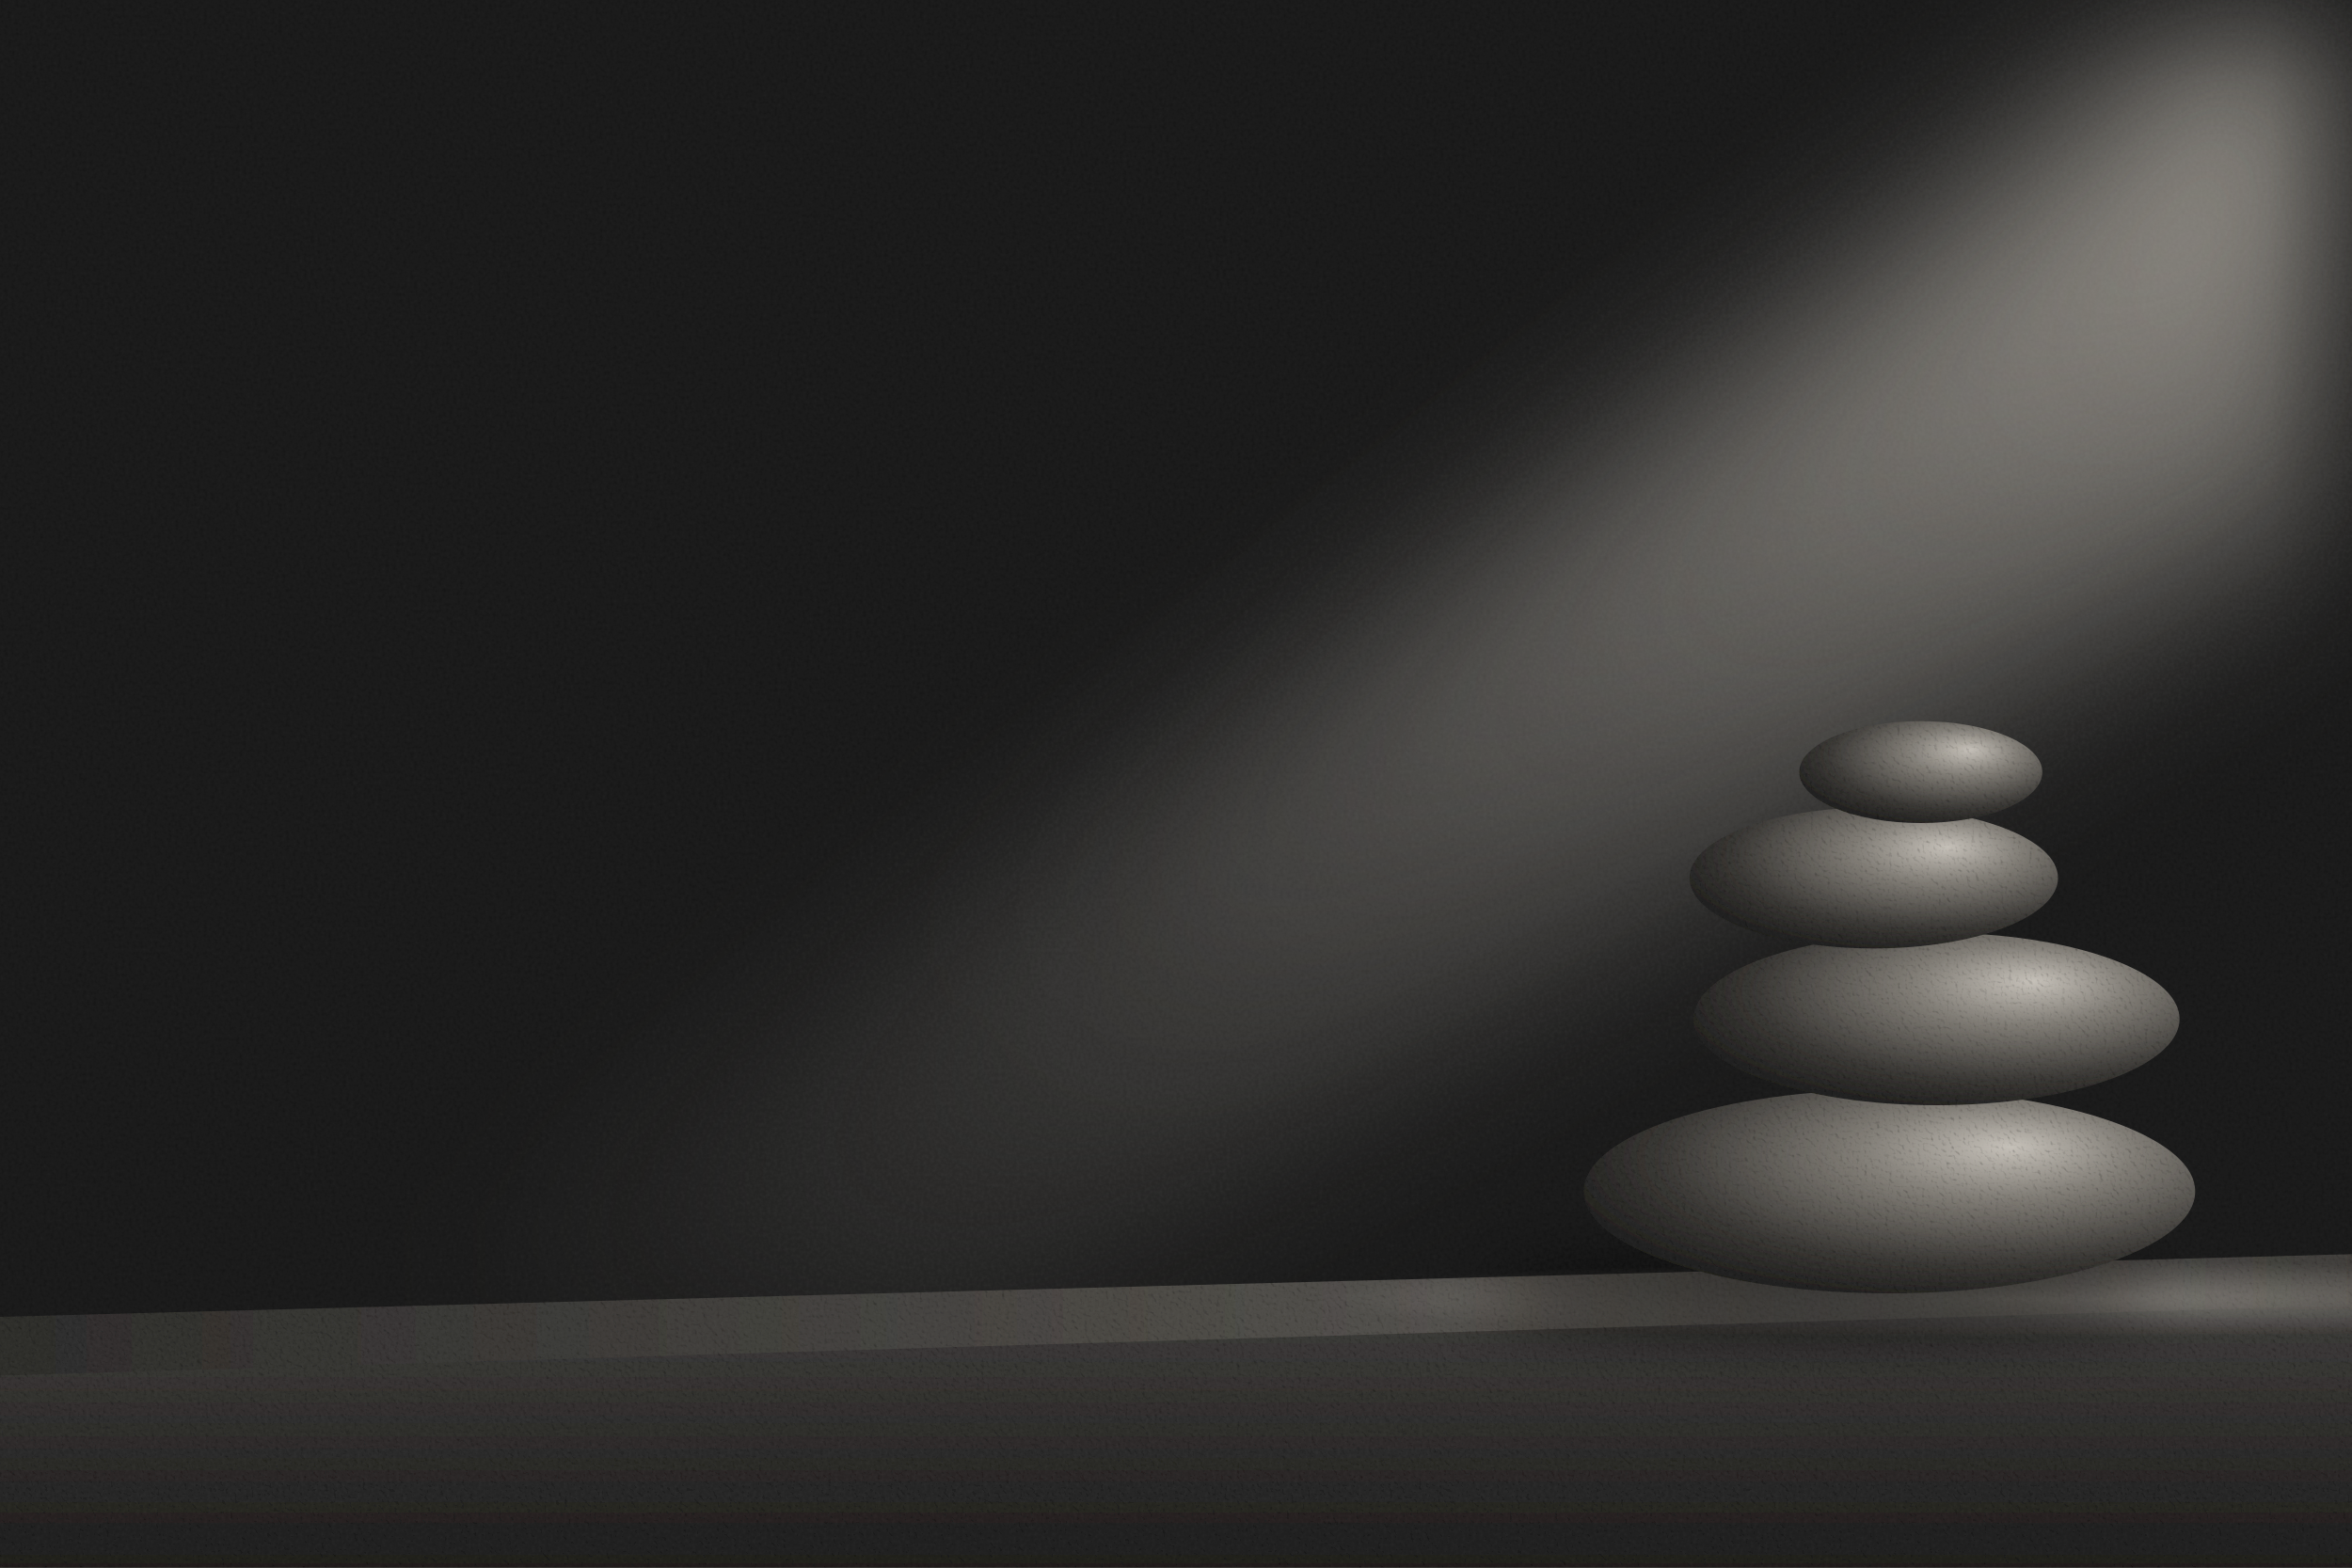
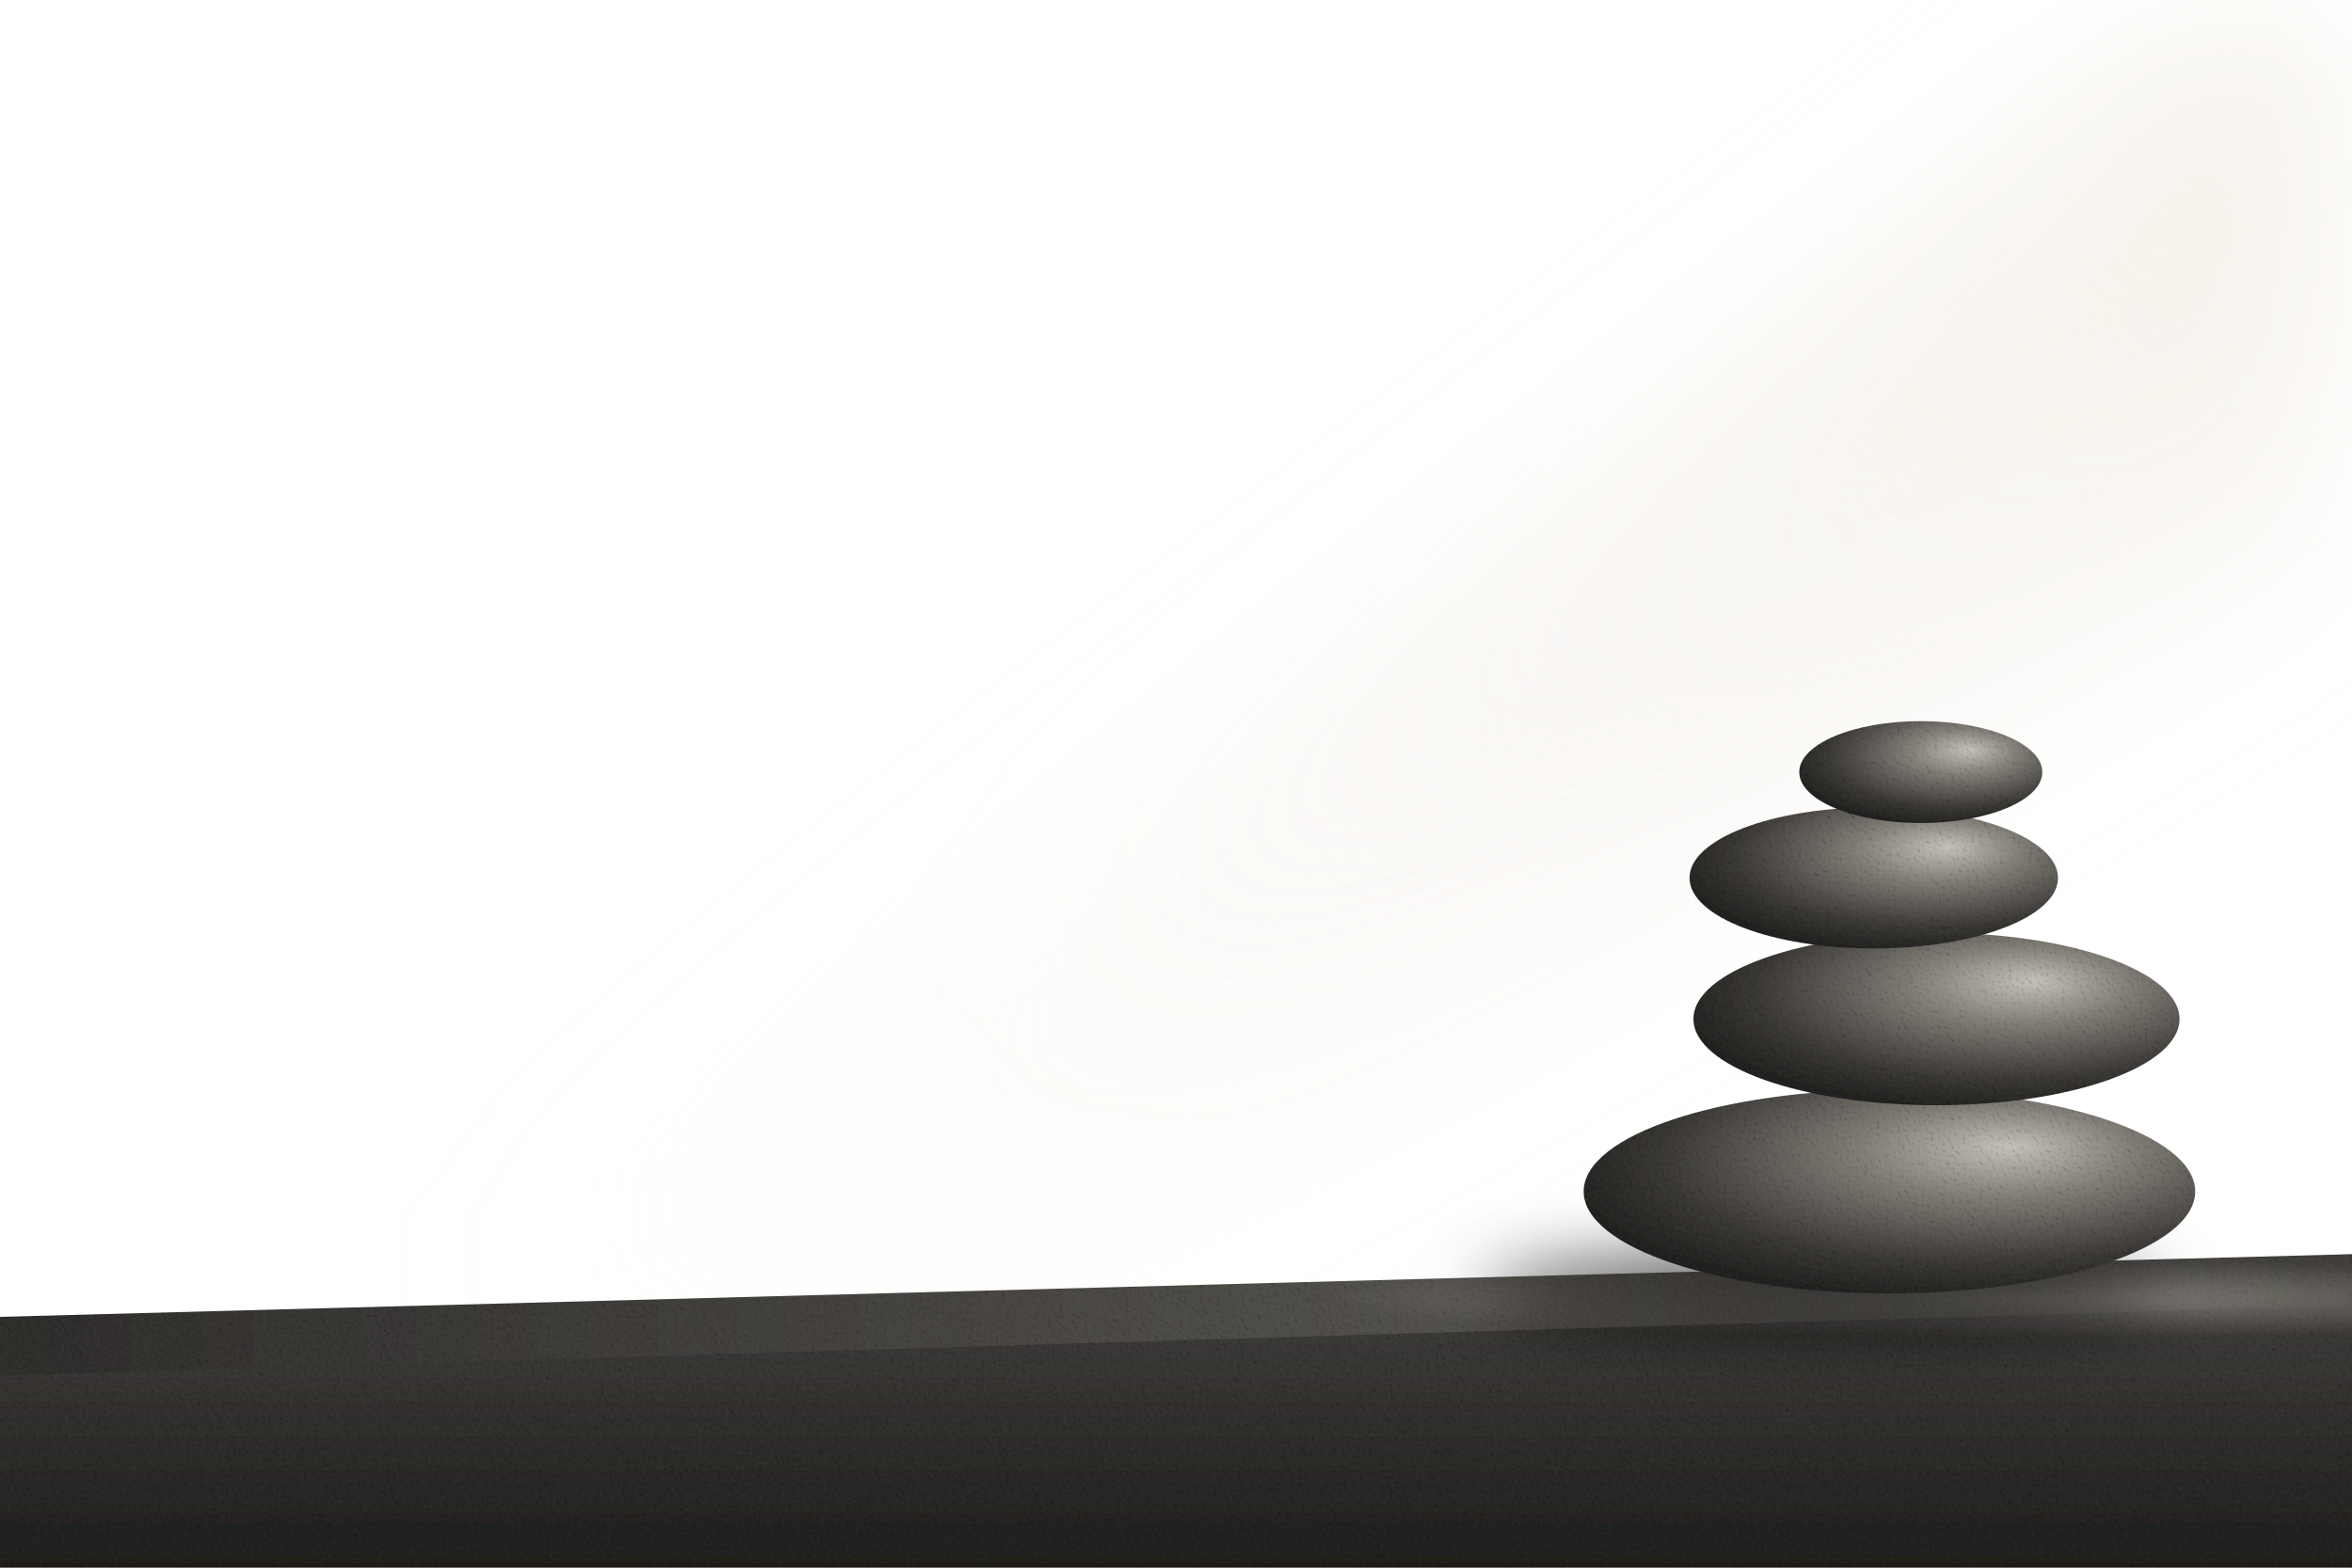
<svg xmlns="http://www.w3.org/2000/svg" width="600" height="400" viewBox="0 0 600 400">
  <defs>
    <filter id="stein" x="-5%" y="-5%" width="110%" height="110%">
      <feTurbulence type="fractalNoise" baseFrequency="0.95" numOctaves="4" seed="4" result="rau" />
      <feDiffuseLighting in="rau" surfaceScale="1.3" diffuseConstant="1.2" lighting-color="#fff" result="licht">
        <feDistantLight azimuth="315" elevation="60" />
      </feDiffuseLighting>
      <feComposite in="SourceGraphic" in2="licht" operator="arithmetic" k1="1" k2="0" k3="0" k4="0" />
    </filter>
    <filter id="weich" x="-30%" y="-30%" width="160%" height="160%">
      <feGaussianBlur stdDeviation="22" />
    </filter>
    <filter id="schatten" x="-30%" y="-100%" width="160%" height="300%">
      <feGaussianBlur stdDeviation="9" />
    </filter>
    <filter id="korn">
      <feTurbulence type="fractalNoise" baseFrequency="1.1" numOctaves="2" seed="9" />
      <feColorMatrix values="0 0 0 0 1  0 0 0 0 1  0 0 0 0 1  0 0 0 0.045 0" />
    </filter>
    <radialGradient id="kugel" cx="0.62" cy="0.36" r="0.75" fx="0.7" fy="0.28">
      <stop offset="0" stop-color="#C4BFB7" />
      <stop offset="0.3" stop-color="#7E7A73" />
      <stop offset="0.7" stop-color="#34322F" />
      <stop offset="1" stop-color="#121211" />
    </radialGradient>
    <linearGradient id="strahl" x1="1" y1="0" x2="0" y2="1">
      <stop offset="0" stop-color="#EDE6DA" stop-opacity="0.55" />
      <stop offset="0.55" stop-color="#EDE6DA" stop-opacity="0.22" />
      <stop offset="1" stop-color="#EDE6DA" stop-opacity="0" />
    </linearGradient>
    <linearGradient id="kante-oben" x1="0" y1="0" x2="1" y2="0">
      <stop offset="0" stop-color="#2A2927" />
      <stop offset="0.7" stop-color="#55524D" />
      <stop offset="1" stop-color="#3B3936" />
    </linearGradient>
    <linearGradient id="kante-vorn" x1="0" y1="0" x2="0" y2="1">
      <stop offset="0" stop-color="#3A3836" />
      <stop offset="1" stop-color="#1A1918" />
    </linearGradient>
    <radialGradient id="pfuetze" cx="0.5" cy="0.5" r="0.5">
      <stop offset="0" stop-color="#EDE6DA" stop-opacity="0.35" />
      <stop offset="1" stop-color="#EDE6DA" stop-opacity="0" />
    </radialGradient>
    <linearGradient id="block-oben" x1="0" y1="1" x2="1" y2="0">
      <stop offset="0" stop-color="#6E6A64" />
      <stop offset="1" stop-color="#ABA69E" />
    </linearGradient>
    <linearGradient id="block-vorn" x1="0" y1="0" x2="1" y2="1">
      <stop offset="0" stop-color="#2B2A28" />
      <stop offset="1" stop-color="#46433F" />
    </linearGradient>
    <linearGradient id="block-seite" x1="0" y1="0" x2="1" y2="1">
      <stop offset="0" stop-color="#7A766F" />
      <stop offset="1" stop-color="#4A4743" />
    </linearGradient>
  </defs>
-   <rect width="600" height="400" fill="#151515" />
  <polygon points="660,-60 660,90 230,350 110,330" fill="url(#strahl)" filter="url(#weich)" />
  <polygon points="0,336.0 600,320.0 600,336.0 0,354.0" fill="url(#kante-oben)" filter="url(#stein)" />
  <polygon points="0,351.0 600,333.0 600,400 0,400" fill="url(#kante-vorn)" filter="url(#stein)" />
  <ellipse cx="515" cy="331.417" rx="180" ry="10" fill="url(#pfuetze)" />
  <ellipse cx="464" cy="329.967" rx="86" ry="9" fill="#000" fill-opacity="0.75" filter="url(#schatten)" />
  <ellipse cx="482" cy="304.0" rx="78" ry="26" fill="url(#kugel)" filter="url(#stein)" />
  <ellipse cx="494" cy="260.0" rx="62" ry="22" fill="url(#kugel)" filter="url(#stein)" />
  <ellipse cx="478" cy="224.0" rx="47" ry="18" fill="url(#kugel)" filter="url(#stein)" />
  <ellipse cx="490" cy="197.0" rx="31" ry="13" fill="url(#kugel)" filter="url(#stein)" />
  <polygon points="660,-60 660,40 300,260 250,240" fill="url(#strahl)" filter="url(#weich)" opacity="0.5" />
  <rect width="600" height="400" filter="url(#korn)" />
</svg>
